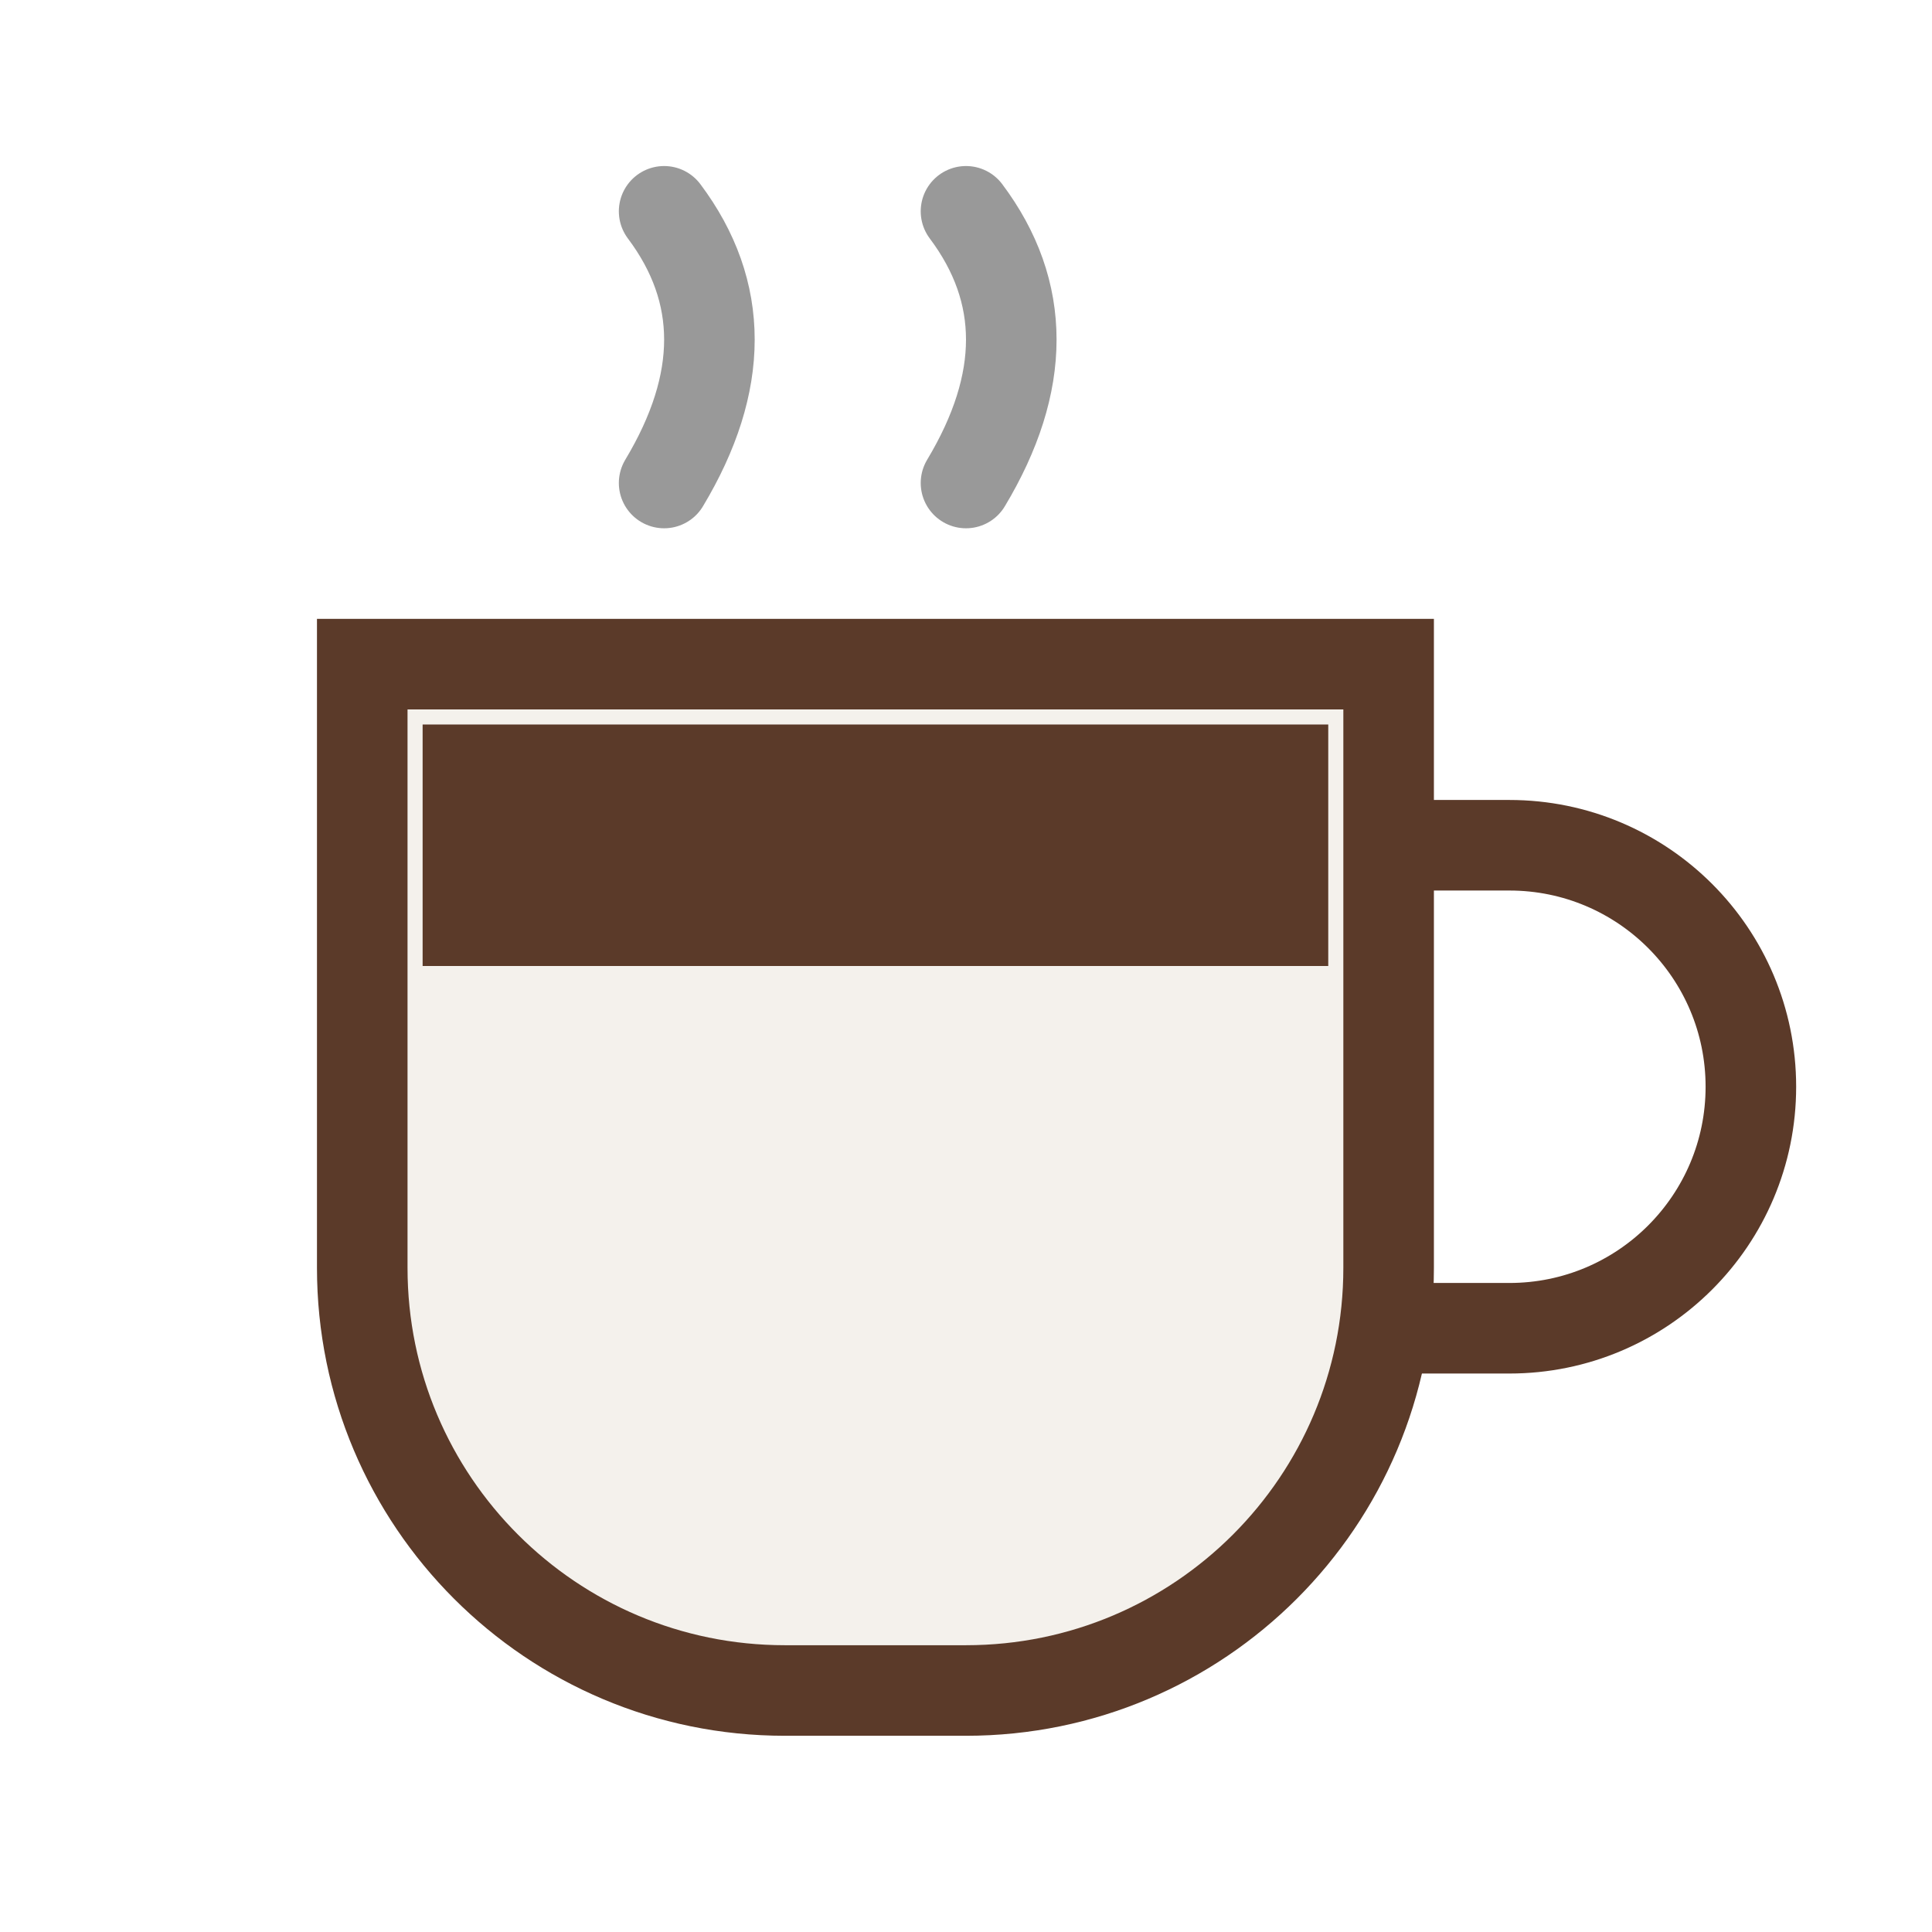
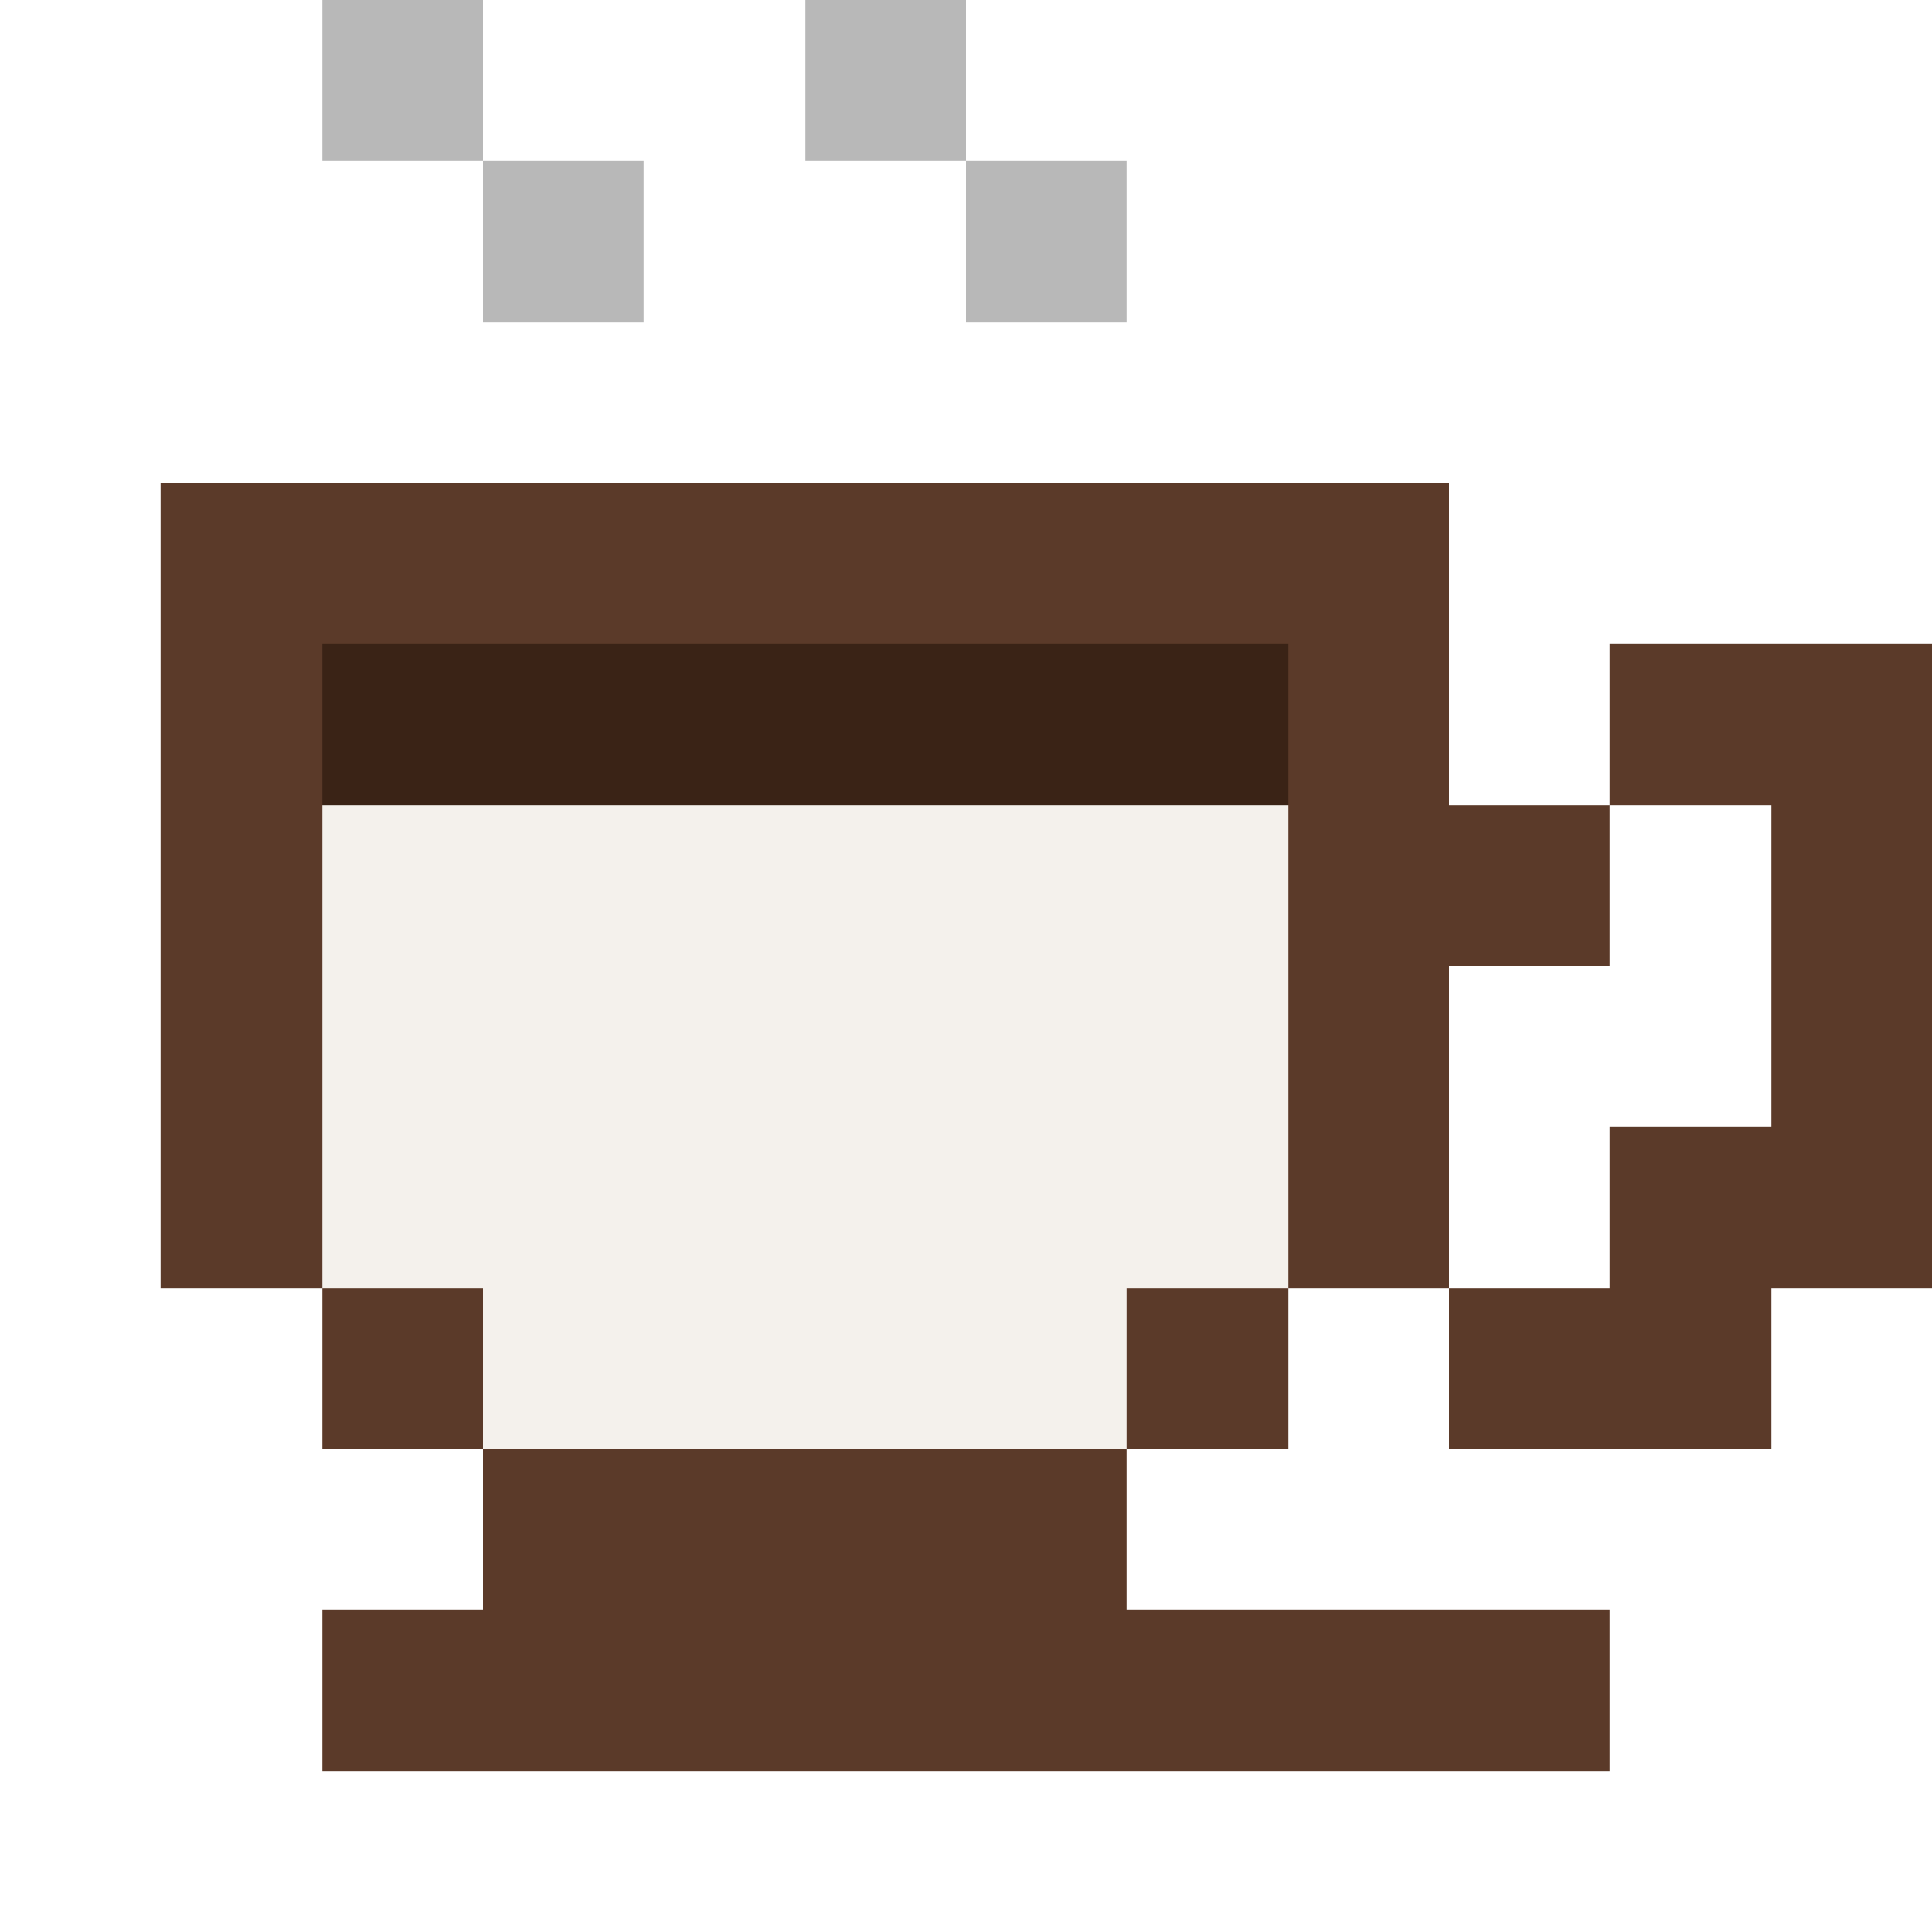
- <svg xmlns="http://www.w3.org/2000/svg" viewBox="0 0 64 64">
-   <path d="M12 22h34v20a14 14 0 0 1-14 14h-6a14 14 0 0 1-14-14z" fill="#f4f1ec" stroke="#5b3a29" stroke-width="3" />
-   <path d="M46 28h4a8 8 0 0 1 0 16h-4" fill="none" stroke="#5b3a29" stroke-width="3" />
-   <rect x="14" y="24" width="30" height="8" fill="#5b3a29" />
-   <path d="M22 16q3-5 0-9M32 16q3-5 0-9" stroke="#999" stroke-width="3" fill="none" stroke-linecap="round" />
+ <svg xmlns="http://www.w3.org/2000/svg" viewBox="0 0 12 12" shape-rendering="crispEdges">
+   <rect x="2" y="0" width="1" height="1" fill="#B8B8B8" />
+   <rect x="5" y="0" width="1" height="1" fill="#B8B8B8" />
+   <rect x="3" y="1" width="1" height="1" fill="#B8B8B8" />
+   <rect x="6" y="1" width="1" height="1" fill="#B8B8B8" />
+   <rect x="1" y="3" width="8" height="1" fill="#5B3A29" />
+   <rect x="1" y="4" width="1" height="1" fill="#5B3A29" />
+   <rect x="2" y="4" width="6" height="1" fill="#3A2316" />
+   <rect x="8" y="4" width="1" height="1" fill="#5B3A29" />
+   <rect x="10" y="4" width="2" height="1" fill="#5B3A29" />
+   <rect x="1" y="5" width="1" height="1" fill="#5B3A29" />
+   <rect x="2" y="5" width="6" height="1" fill="#F4F1EC" />
+   <rect x="8" y="5" width="2" height="1" fill="#5B3A29" />
+   <rect x="11" y="5" width="1" height="1" fill="#5B3A29" />
+   <rect x="1" y="6" width="1" height="1" fill="#5B3A29" />
+   <rect x="2" y="6" width="6" height="1" fill="#F4F1EC" />
+   <rect x="8" y="6" width="1" height="1" fill="#5B3A29" />
+   <rect x="11" y="6" width="1" height="1" fill="#5B3A29" />
+   <rect x="1" y="7" width="1" height="1" fill="#5B3A29" />
+   <rect x="2" y="7" width="6" height="1" fill="#F4F1EC" />
+   <rect x="8" y="7" width="1" height="1" fill="#5B3A29" />
+   <rect x="10" y="7" width="2" height="1" fill="#5B3A29" />
+   <rect x="2" y="8" width="1" height="1" fill="#5B3A29" />
+   <rect x="3" y="8" width="4" height="1" fill="#F4F1EC" />
+   <rect x="7" y="8" width="1" height="1" fill="#5B3A29" />
+   <rect x="9" y="8" width="2" height="1" fill="#5B3A29" />
+   <rect x="3" y="9" width="4" height="1" fill="#5B3A29" />
+   <rect x="2" y="10" width="8" height="1" fill="#5B3A29" />
</svg>
